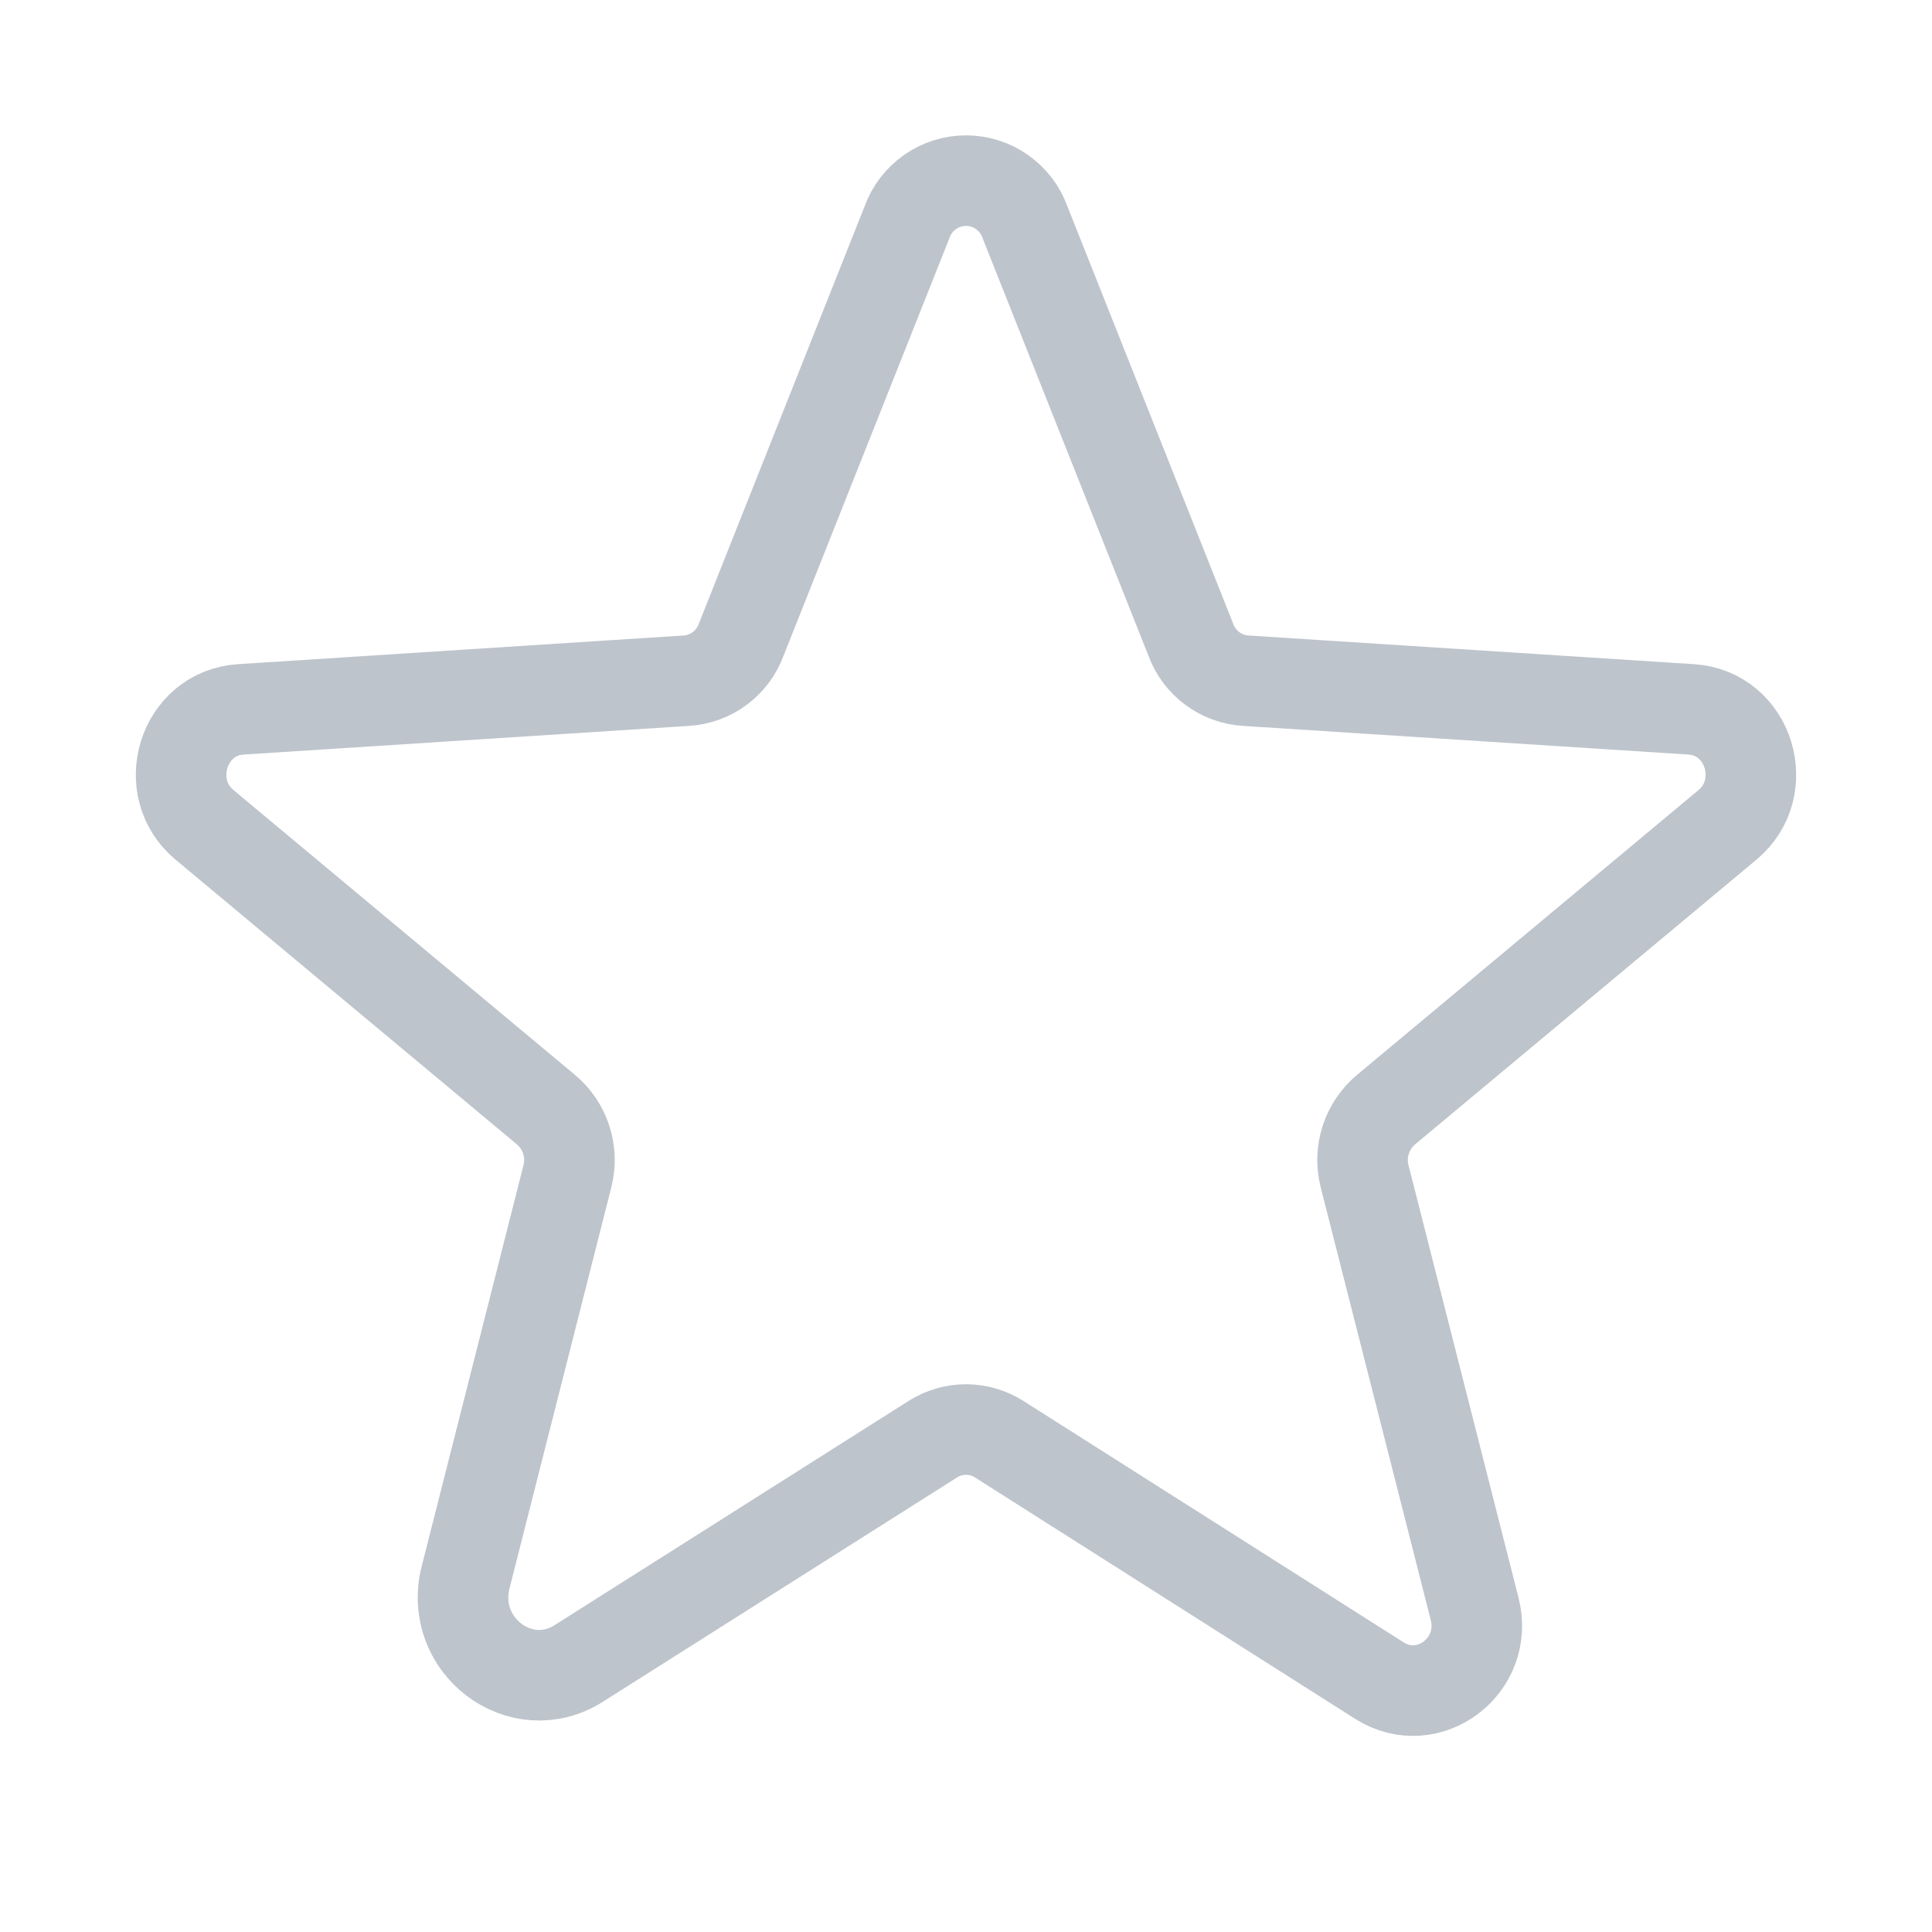
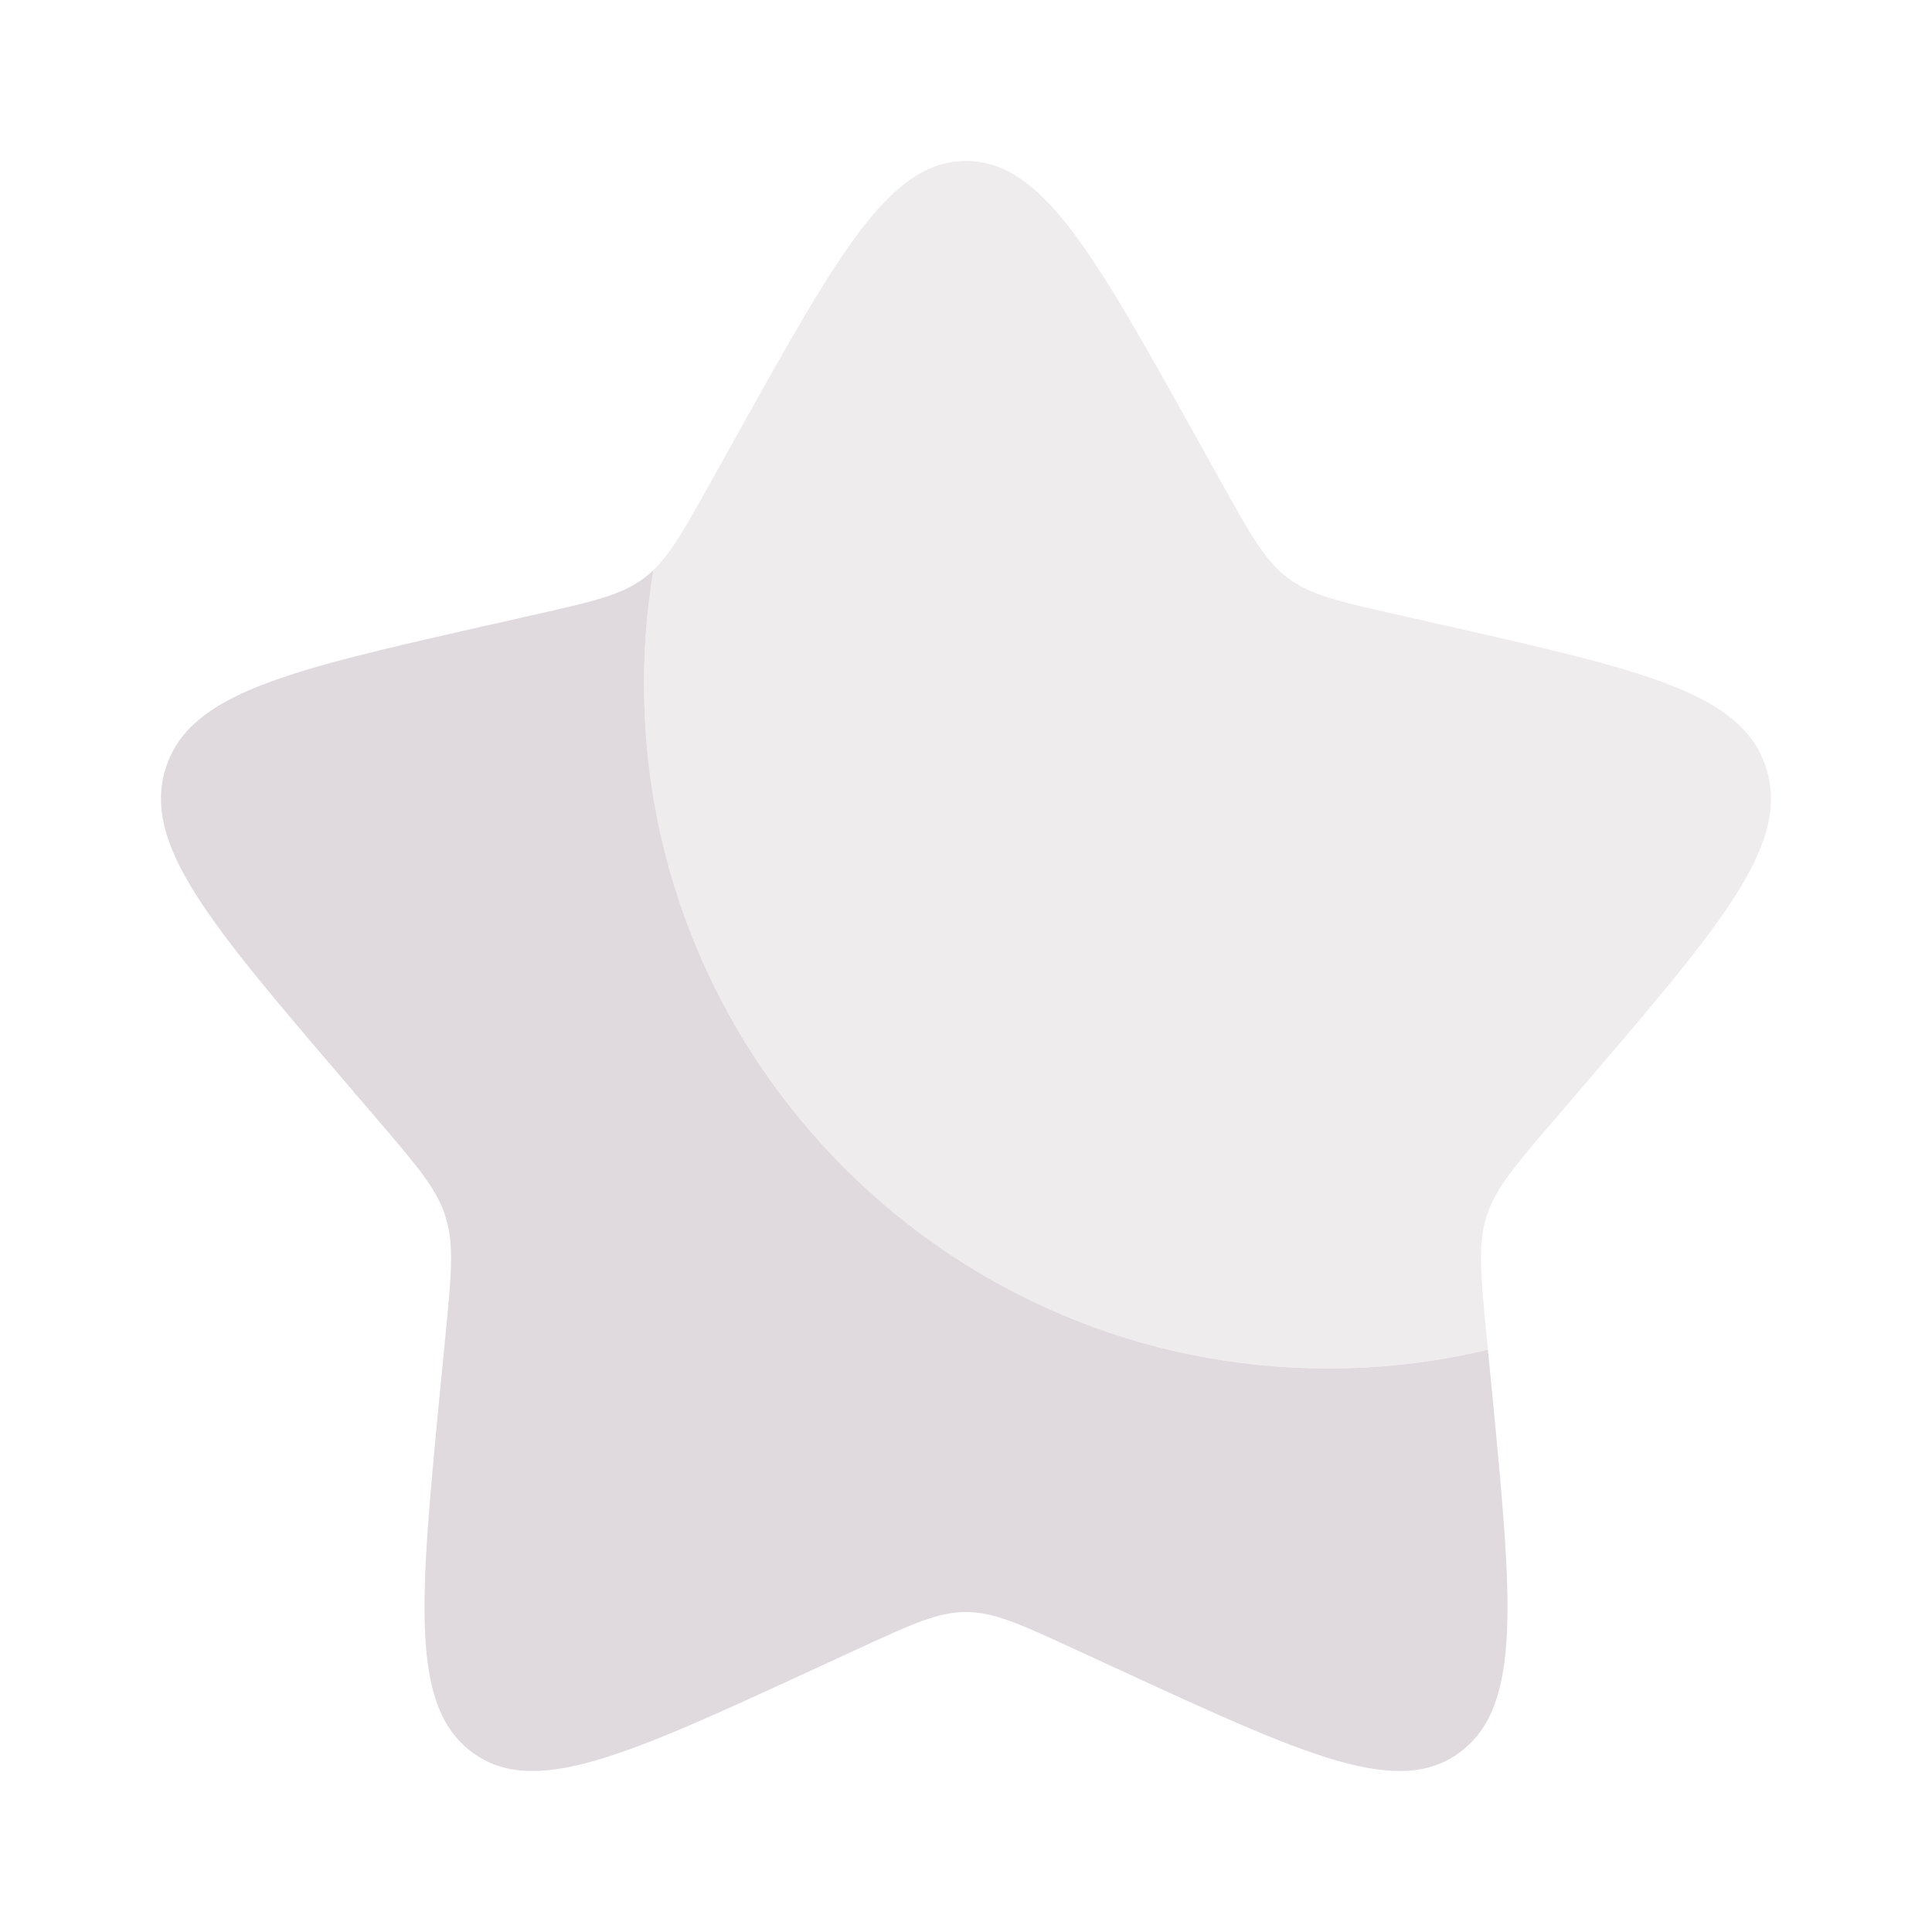
<svg xmlns="http://www.w3.org/2000/svg" width="24" height="24" viewBox="0 0 24 24" fill="none">
-   <path d="M12.412 17.878L17.137 20.878C17.747 21.262 18.497 20.691 18.319 19.988L16.95 14.606C16.913 14.457 16.919 14.3 16.967 14.155C17.015 14.009 17.103 13.879 17.222 13.781L21.459 10.247C22.012 9.787 21.731 8.859 21.009 8.812L15.478 8.456C15.327 8.447 15.182 8.395 15.061 8.305C14.939 8.215 14.846 8.092 14.794 7.95L12.731 2.756C12.677 2.606 12.577 2.477 12.446 2.385C12.316 2.293 12.16 2.244 12 2.244C11.84 2.244 11.684 2.293 11.554 2.385C11.423 2.477 11.323 2.606 11.269 2.756L9.206 7.95C9.154 8.092 9.061 8.215 8.939 8.305C8.818 8.395 8.673 8.447 8.522 8.456L2.991 8.812C2.269 8.859 1.988 9.787 2.541 10.247L6.778 13.781C6.897 13.879 6.985 14.009 7.033 14.155C7.081 14.3 7.087 14.457 7.05 14.606L5.784 19.594C5.569 20.438 6.469 21.122 7.191 20.663L11.588 17.878C11.711 17.8 11.854 17.758 12 17.758C12.146 17.758 12.289 17.8 12.412 17.878Z" stroke="#BEC4CB" stroke-width="1.125" stroke-linecap="round" stroke-linejoin="round" />
+   <path d="M18.483 16.767C17.847 16.919 17.183 17 16.5 17C11.806 17 8 13.194 8 8.5C8 8.017 8.04 7.542 8.118 7.081C8.082 7.116 8.044 7.148 8.005 7.178C7.724 7.391 7.375 7.47 6.676 7.628L6.04 7.772C3.58 8.329 2.35 8.607 2.057 9.548C1.765 10.489 2.603 11.469 4.28 13.43L4.714 13.937C5.19 14.494 5.429 14.773 5.536 15.118C5.643 15.462 5.607 15.834 5.535 16.578L5.469 17.254C5.216 19.871 5.089 21.179 5.855 21.76C6.621 22.342 7.773 21.812 10.076 20.751L10.671 20.477C11.326 20.175 11.653 20.025 12 20.025C12.347 20.025 12.674 20.175 13.329 20.477L13.924 20.751C16.227 21.812 17.379 22.342 18.145 21.76C18.911 21.179 18.784 19.871 18.531 17.254L18.483 16.767Z" fill="#E0D9DD" />
+   <path opacity="0.5" d="M9.153 5.408L8.825 5.996C8.465 6.642 8.285 6.965 8.005 7.178C8.044 7.148 8.082 7.116 8.118 7.081C8.04 7.542 8 8.017 8 8.5C8 13.194 11.805 17 16.5 17C17.183 17 17.847 16.919 18.483 16.767L18.465 16.578C18.393 15.834 18.357 15.462 18.464 15.118C18.571 14.773 18.809 14.494 19.286 13.937L19.72 13.43C21.397 11.469 22.235 10.489 21.942 9.548C21.65 8.607 20.42 8.329 17.96 7.772L17.324 7.628C16.625 7.47 16.276 7.391 15.995 7.178C15.714 6.965 15.534 6.642 15.174 5.996L14.847 5.408C13.58 3.136 12.947 2 12 2C11.053 2 10.42 3.136 9.153 5.408Z" fill="#E0D9DD" />
</svg>
